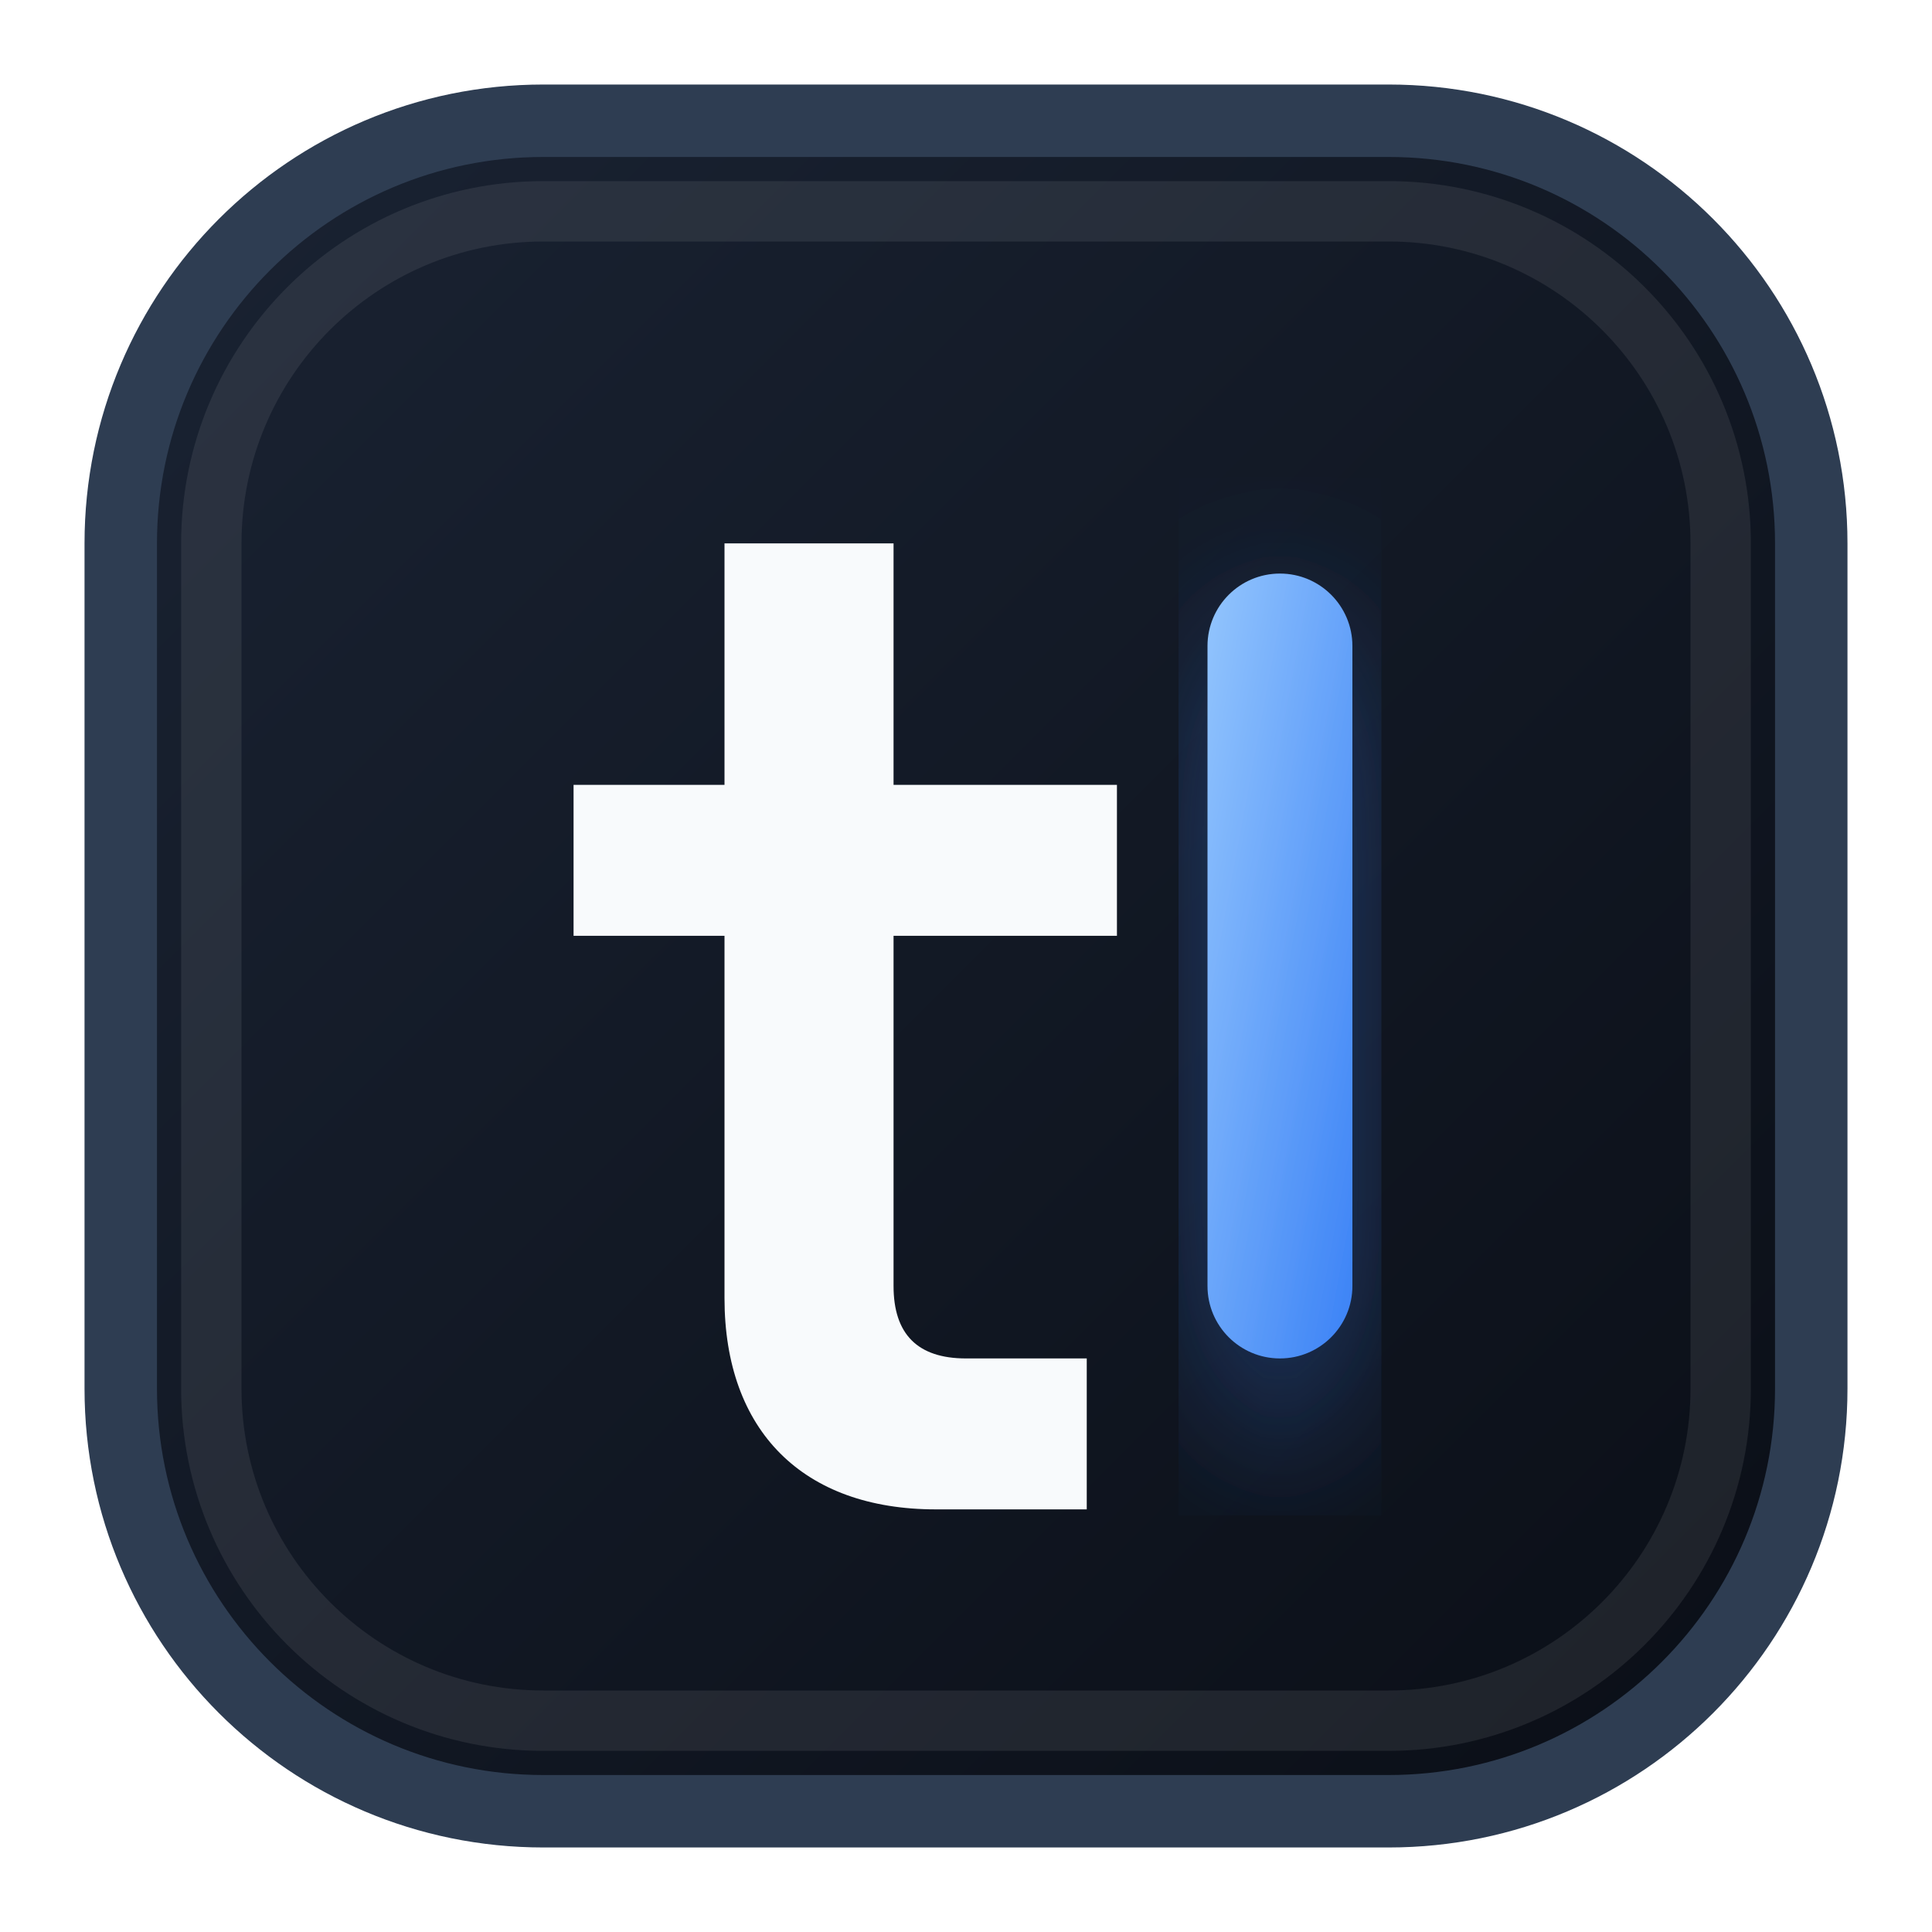
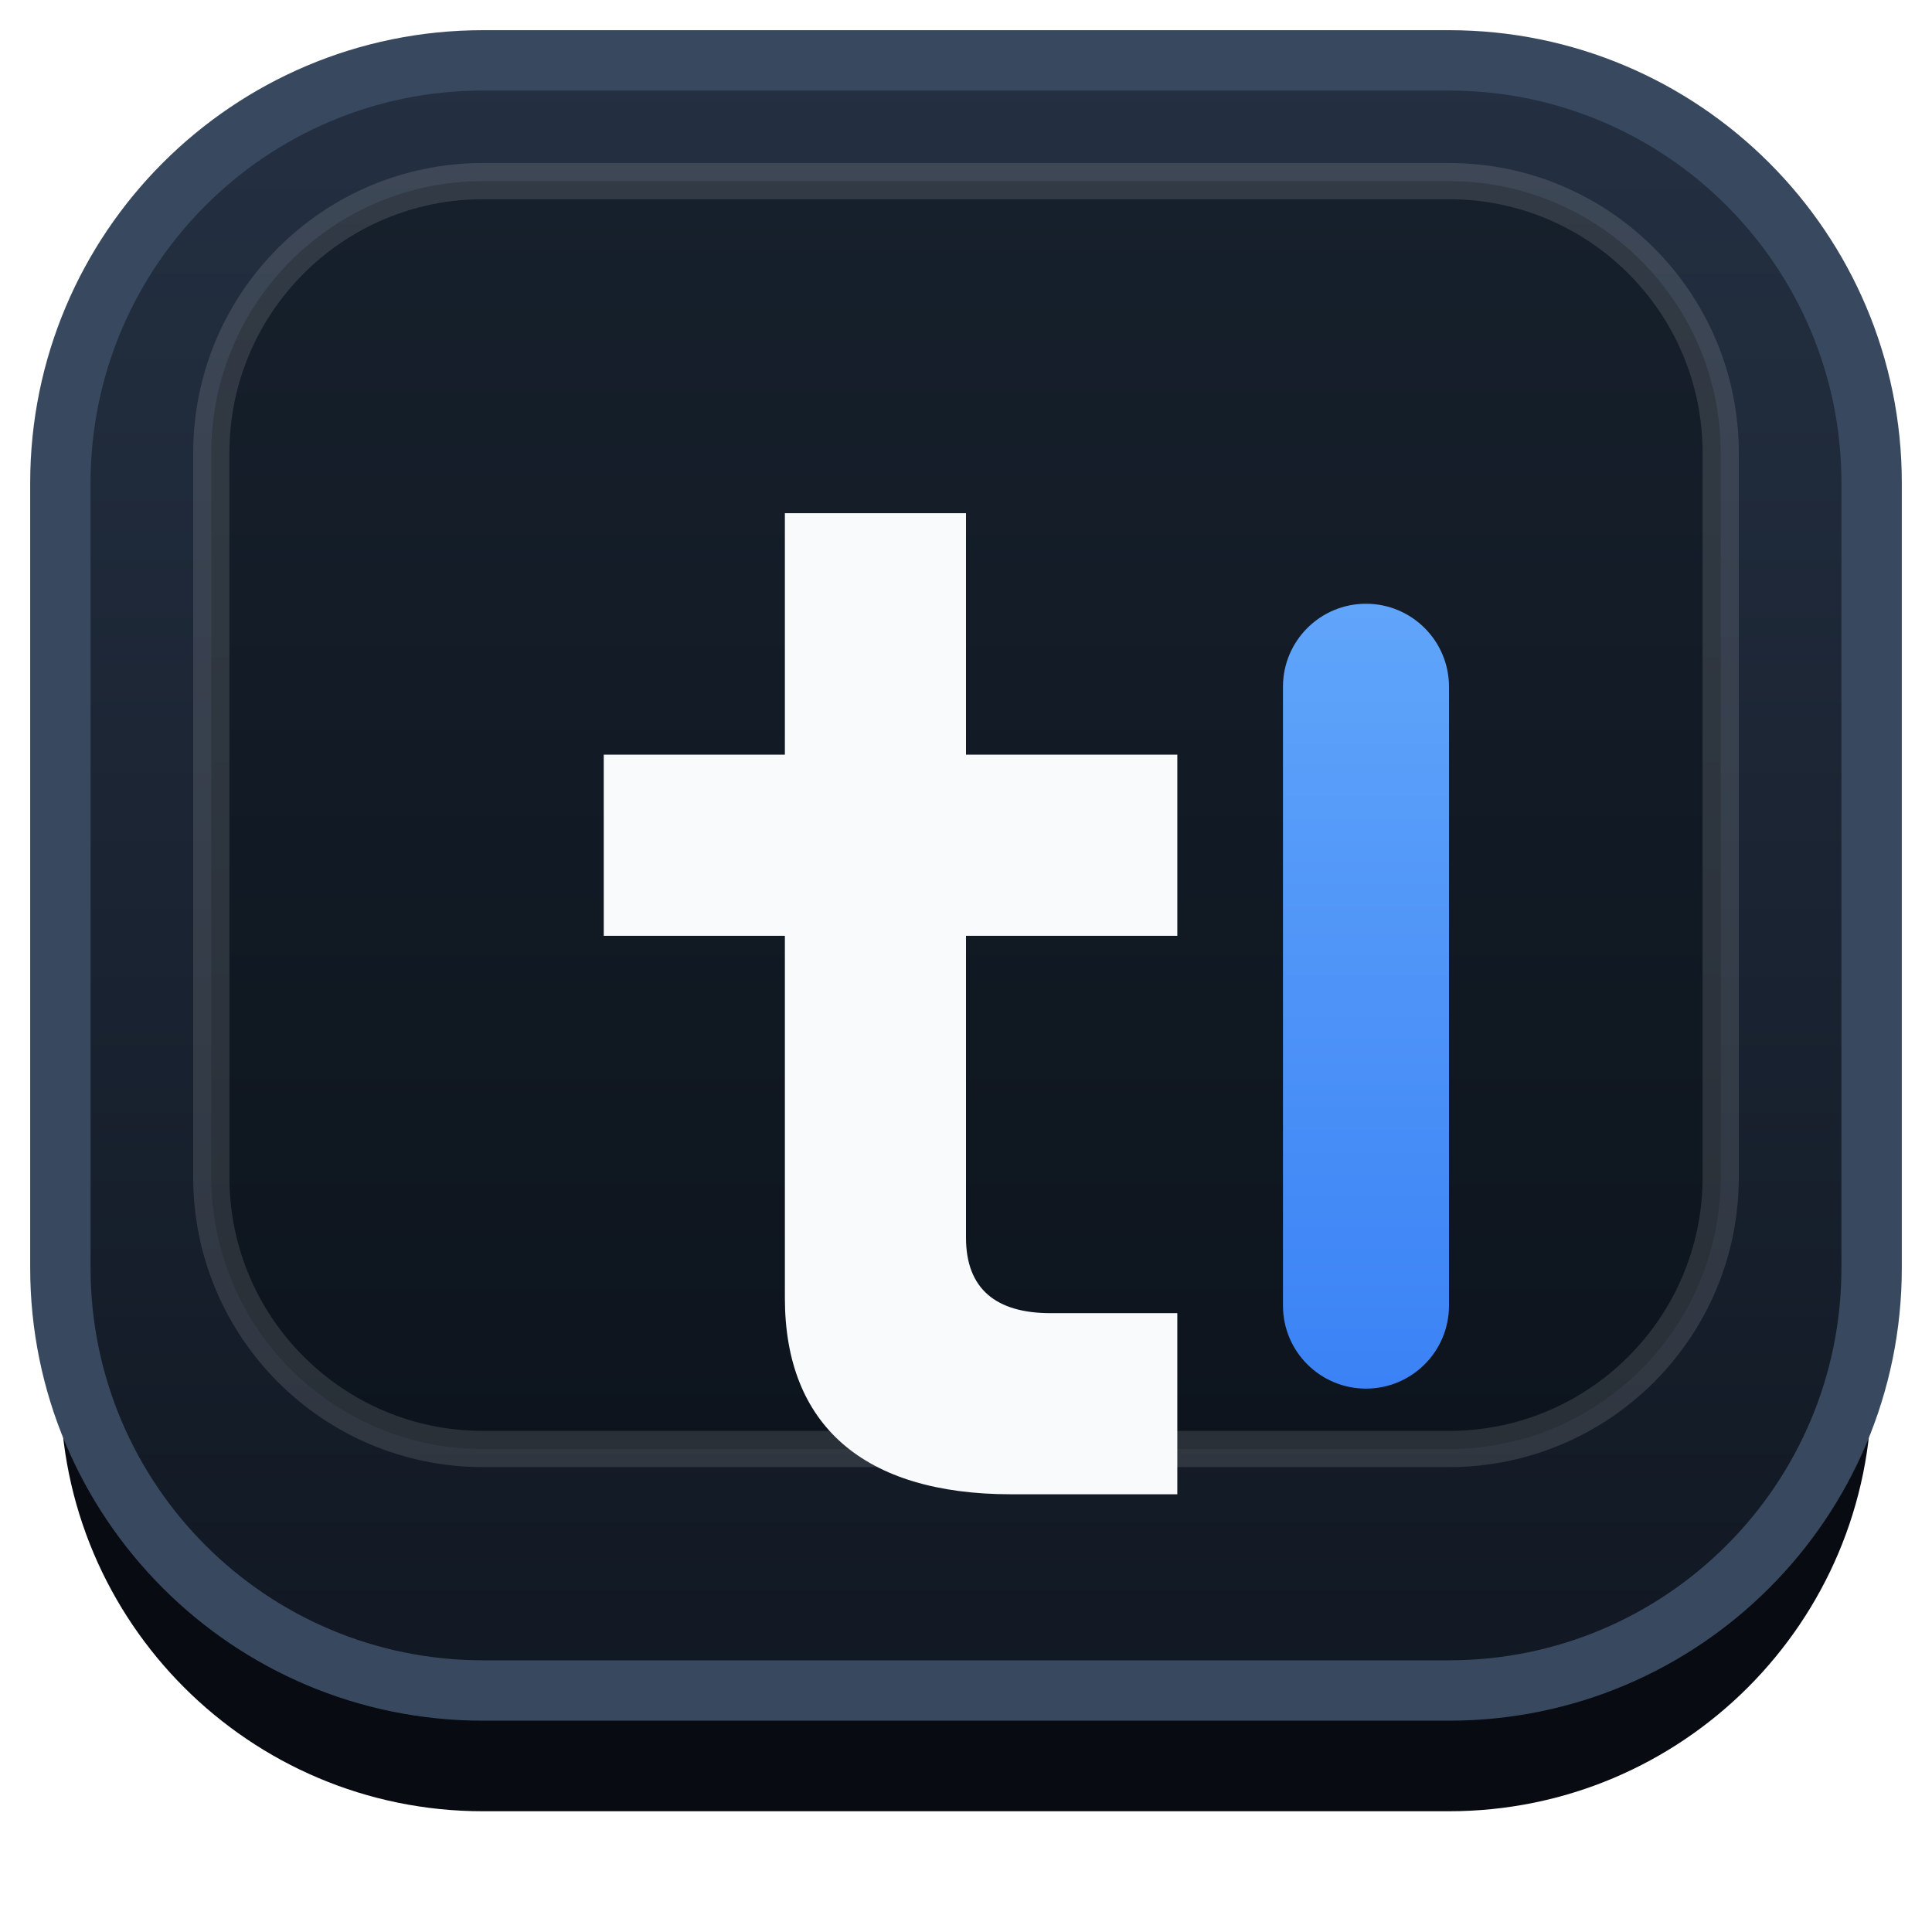
- <svg xmlns="http://www.w3.org/2000/svg" viewBox="0 0 32 32" width="32" height="32">
+ <svg xmlns="http://www.w3.org/2000/svg" viewBox="0 0 64 64" width="64" height="64">
  <defs>
-     <linearGradient id="tfBg" x1="0%" y1="0%" x2="100%" y2="100%">
-       <stop offset="0%" stop-color="#1a2333" />
-       <stop offset="100%" stop-color="#0a0e16" />
+     <linearGradient id="tfKeycap" x1="0%" y1="0%" x2="0%" y2="100%">
+       <stop offset="0%" stop-color="#243042" />
+       <stop offset="100%" stop-color="#111823" />
    </linearGradient>
-     <linearGradient id="tfAccent" x1="0%" y1="0%" x2="100%" y2="100%">
-       <stop offset="0%" stop-color="#93c5fd" />
+     <linearGradient id="tfDish" x1="0%" y1="0%" x2="0%" y2="100%">
+       <stop offset="0%" stop-color="#16202c" />
+       <stop offset="100%" stop-color="#0d141d" />
+     </linearGradient>
+     <linearGradient id="tfCaret" x1="0%" y1="0%" x2="0%" y2="100%">
+       <stop offset="0%" stop-color="#60a5fa" />
      <stop offset="100%" stop-color="#3b82f6" />
    </linearGradient>
-     <filter id="tfGlow" x="-20%" y="-20%" width="140%" height="140%">
-       <feDropShadow dx="0" dy="1" stdDeviation="1.5" flood-color="#3b82f6" flood-opacity="0.5" />
-     </filter>
  </defs>
-   <rect x="2" y="2" width="28" height="28" rx="7" fill="url(#tfBg)" stroke="#2e3d52" stroke-width="1.2" />
-   <rect x="3.5" y="3.5" width="25" height="25" rx="5.5" fill="none" stroke="rgba(255, 255, 255, 0.08)" stroke-width="1" />
-   <path d="M12 9v4h-2.5v2.5H12v6c0 2.2 1.3 3.5 3.5 3.5h2.5v-2.5h-2c-.8 0-1.2-.4-1.2-1.2v-5.8h3.7V13H14.8V9H12z" fill="#f8fafc" />
-   <rect x="20" y="9.5" width="2.4" height="13" rx="1.2" fill="url(#tfAccent)" filter="url(#tfGlow)" />
+   <rect x="2" y="4" width="60" height="56" rx="14" fill="#080c12" />
+   <rect x="2" y="2" width="60" height="54" rx="14" fill="url(#tfKeycap)" stroke="#38495f" stroke-width="2" />
+   <rect x="7" y="6" width="50" height="42" rx="9" fill="url(#tfDish)" stroke="rgba(255,255,255,0.12)" stroke-width="1.2" />
+   <path d="M26 17v8h-6v6h6v12c0 4.2 2.6 6.5 7.5 6.5h5.5v-6h-4.2c-1.8 0-2.8-.8-2.8-2.5V31h7v-6h-7v-8z" fill="#f8fafc" />
+   <rect x="42.5" y="20" width="5.5" height="26" rx="2.75" fill="url(#tfCaret)" />
</svg>
